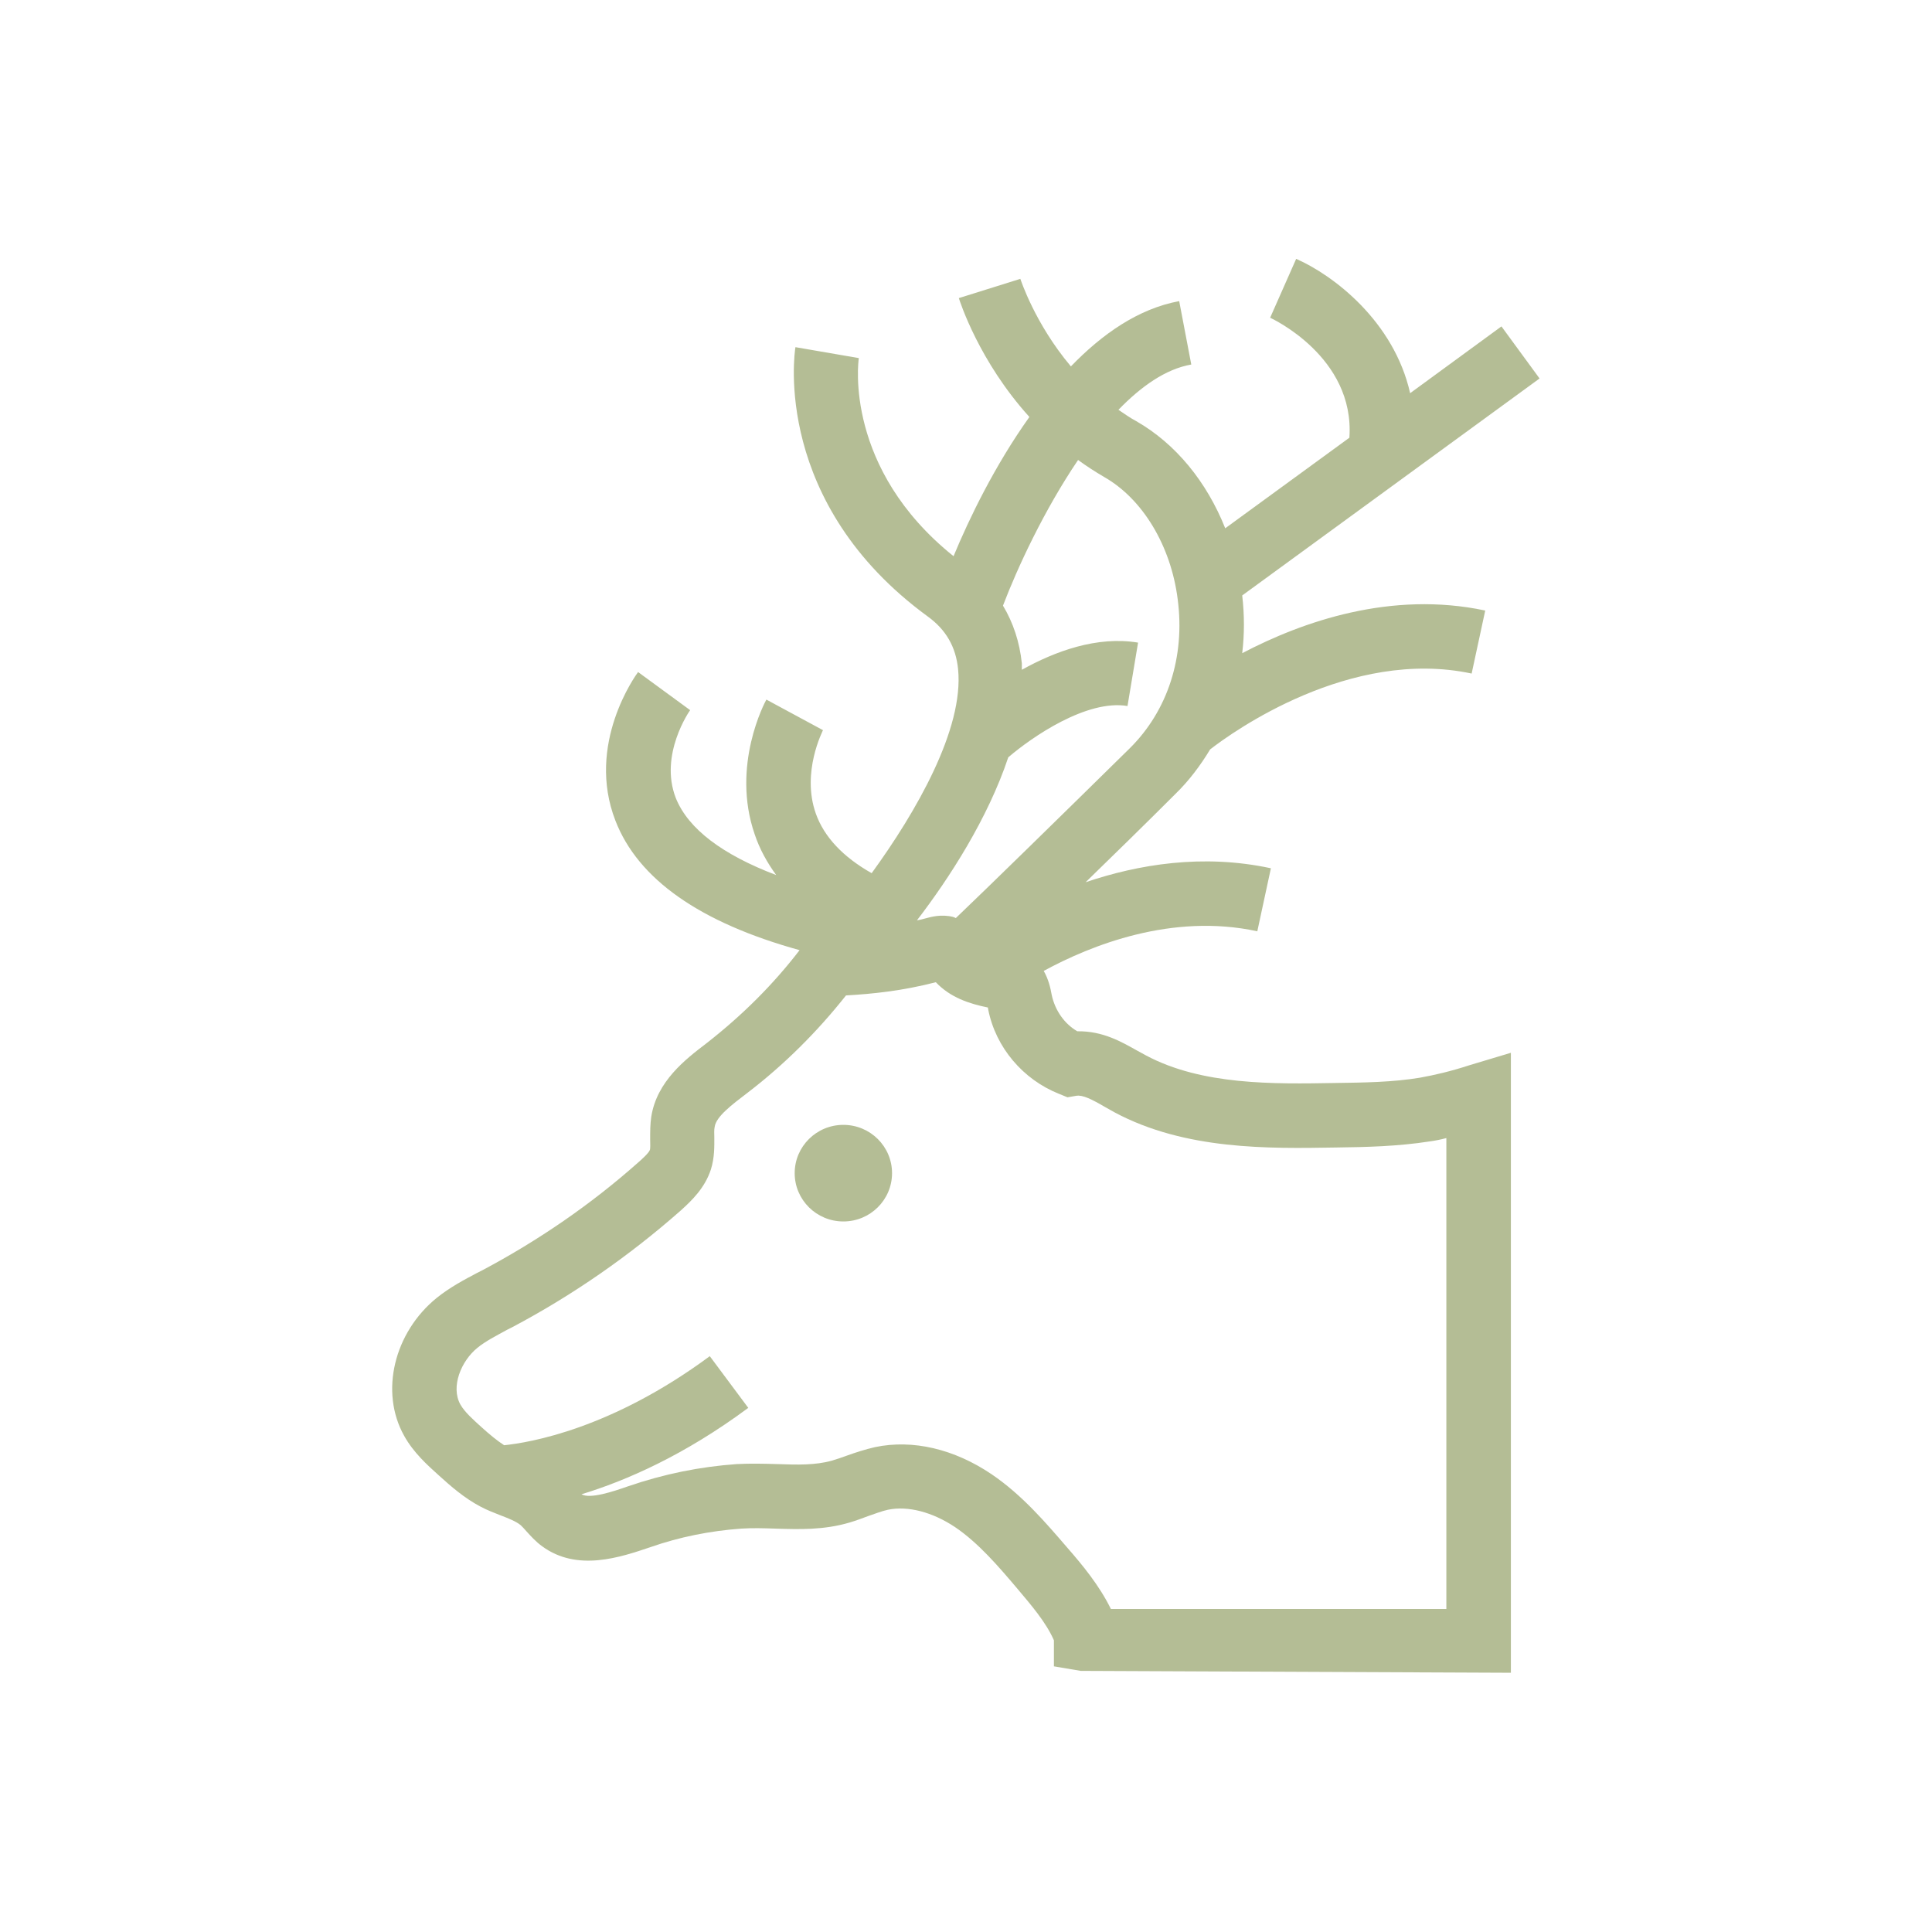
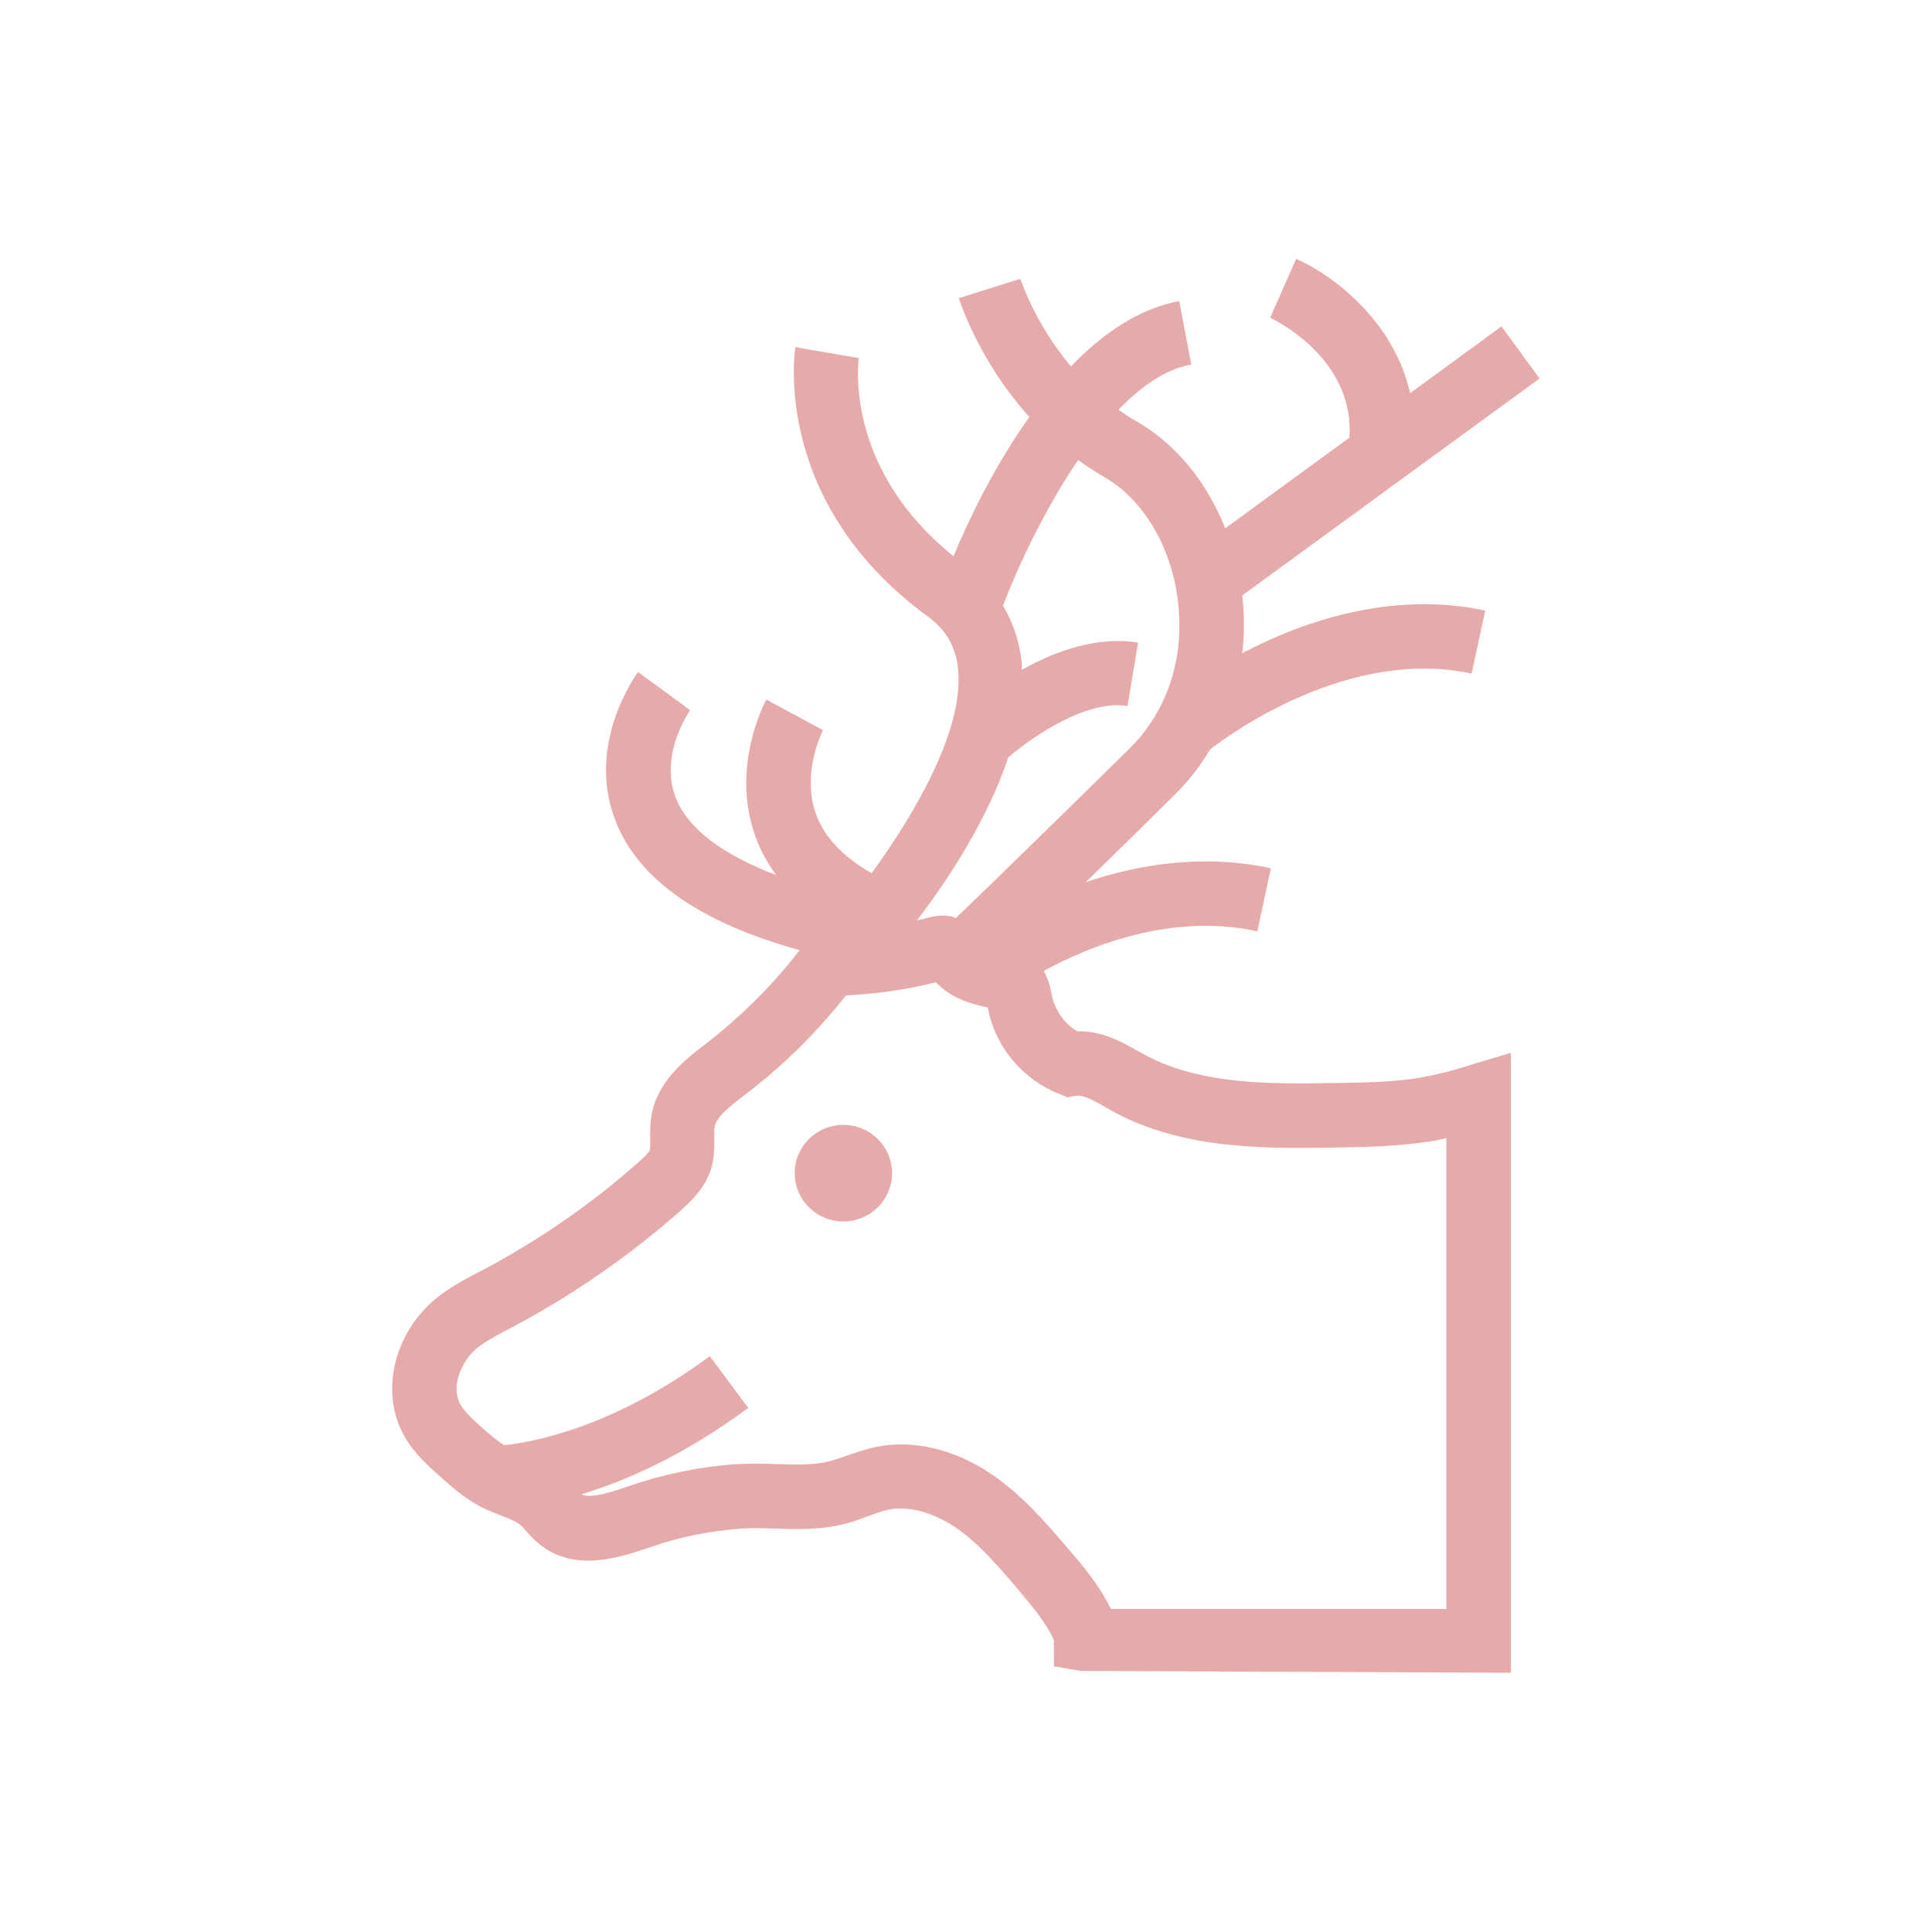
- <svg xmlns="http://www.w3.org/2000/svg" fill="rgba(106, 124, 44, .5)" version="1.1" x="0px" y="0px" viewBox="0 0 512 512" enable-background="new 0 0 512 512" xml:space="preserve">
+ <svg xmlns="http://www.w3.org/2000/svg" fill="rgba(209, 87, 87, .5)" version="1.1" x="0px" y="0px" viewBox="0 0 512 512" enable-background="new 0 0 512 512" xml:space="preserve">
  <g>
    <path d="M376.3,285.6c-7.2,1.2-14.9,1.3-22.3,1.4c-16.6,0.3-35.5,0.6-50.3-7.3l-2.2-1.2c-4.3-2.4-9.2-5.3-16-5.2   c-3.3-1.9-5.9-5.4-6.8-9.7c-0.3-1.7-0.8-4-2.1-6.3c12.5-6.8,34-15.4,56.6-10.5l3.6-16.7c-18.1-3.9-35.2-1-49.1,3.7   c7.4-7.2,15.6-15.2,23.8-23.4c3.6-3.5,6.6-7.5,9.2-11.8c5.9-4.6,37.1-27,69.3-20.1l3.6-16.7c-24.9-5.3-48.4,2.9-64.4,11.3   c0.6-5,0.6-10.1,0-15.3l78.8-57.5l-10.1-13.8l-24.2,17.7c-4.3-19.1-20.4-31.3-30.2-35.6l-6.9,15.6c0.2,0.1,22.5,10.3,21,31.8   l-32.9,24c-4.9-12.3-13.1-22.4-23.6-28.4c-1.7-0.9-3.2-2-4.7-3c6-6.2,12.5-10.8,19.3-12l-3.2-16.8c-10.8,2-20.4,8.7-28.7,17.3   c-9.6-11.4-13.3-23-13.4-23.2l-16.3,5.1c0.3,0.9,5.3,16.7,18.7,31.5c-9.2,12.9-16,27-20.1,36.9c-28.9-23.2-25.3-51.3-25.1-52.5   L210.8,92c-0.3,1.7-6,41.4,35.1,71.4c4.8,3.5,7.4,8,8,13.9c1.6,15.9-11.2,38-22.9,54.1c-7.6-4.3-12.6-9.6-14.8-15.8   c-3.9-11,1.9-22,1.9-22.1l-15-8.1c-0.4,0.7-9.4,17.5-3.1,35.7c1.3,3.9,3.3,7.5,5.7,10.8c-14.2-5.4-23.3-12.2-26.6-20.4   c-4.5-11.5,3.7-23.2,3.8-23.3l-13.8-10.1c-0.6,0.8-13.9,19.1-6,39.4c6,15.5,22.4,27,48.8,34.3c-7,9.1-15.1,17.2-24.7,24.7   c-5.5,4.2-13.1,10-14.6,19.4c-0.3,2-0.3,4-0.3,6c0,1,0.1,2.5-0.1,2.9c-0.3,0.8-2.3,2.6-3,3.2c-12.6,11.2-26.6,20.8-41.5,28.7   l-1.2,0.6c-3.4,1.8-7.2,3.8-10.7,6.6c-11.4,9.2-15.2,25-8.7,36.6c2.5,4.5,6.2,7.8,9.2,10.5c3.1,2.8,6.7,6,11.1,8.3   c1.7,0.9,3.5,1.6,5.3,2.3c2.1,0.8,4.1,1.6,5.3,2.6c0.5,0.5,1,1,1.5,1.6c1.1,1.2,2.4,2.7,4.2,4c9.3,6.8,20.7,2.9,28.7,0.2   c7.7-2.7,15.8-4.3,24-4.9c3.1-0.2,6.1-0.1,9.1,0c6.3,0.2,12.8,0.4,19.6-1.6c1.7-0.5,3.3-1.1,4.9-1.7c1.8-0.6,3.5-1.3,5.3-1.7   c5.3-1.1,11.8,0.6,17.8,4.6c6.2,4.2,11.5,10.4,16.5,16.3c3.7,4.4,7.6,8.9,9.7,13.7v6.9l7.1,1.2l114,0.5V279l-11,3.3   C384.5,283.9,380.2,284.9,376.3,285.6z M267.2,200.7c6.3-5.4,20.8-15.4,31.6-13.6l2.8-16.8c-10.9-1.8-22,2.3-30.8,7.2   c0-0.6,0-1.1,0-1.7c-0.6-5.7-2.3-10.8-5-15.3c3.8-10,10.9-25.3,19.9-38.6c2.2,1.6,4.5,3.1,6.9,4.5c10.2,5.8,17.7,18.2,19.5,32.4   c2,15.2-2.6,29.5-12.7,39.5c-18.9,18.6-37.4,36.7-46.1,45c-0.2-0.1-0.4-0.2-0.7-0.3c-3.2-0.8-5.9,0-7.4,0.4   c-0.7,0.2-1.5,0.4-2.2,0.5C251.6,232.7,261.8,216.9,267.2,200.7z M383.5,426.4h-89.1c-3.1-6.3-7.5-11.6-11.6-16.3   c-5.6-6.5-11.9-13.9-20-19.4c-9.9-6.7-20.9-9.3-30.9-7.2c-2.6,0.6-5.1,1.4-7.6,2.3c-1.3,0.5-2.6,0.9-3.9,1.3   c-4.3,1.2-9.1,1.1-14.3,0.9c-3.6-0.1-7.2-0.2-10.9,0c-9.7,0.7-19.2,2.6-28.8,5.9c-4,1.4-10,3.4-12.3,2.1   c11.8-3.6,27.2-10.3,44.2-22.9l-10.2-13.7c-26.1,19.3-47.7,22.9-54.5,23.6c-2-1.3-3.9-2.9-5.9-4.7c-2.2-2-4.5-4-5.7-6.1   c-2.6-4.7,0.2-11.5,4.5-15c2.2-1.8,5-3.2,7.9-4.8l1.2-0.6c16.1-8.5,31.2-19,44.8-31c3-2.7,6.4-6,8-10.9c1-3.2,0.9-6.2,0.9-8.5   c0-0.9-0.1-1.9,0.1-2.8c0.4-2.7,4.5-5.8,8.7-9c9.8-7.5,18.5-16.2,26.1-25.8c7-0.4,14.9-1.2,23.8-3.5c3.9,4.1,8.9,5.7,13.8,6.7   l0.1,0.6c2,10,9.2,18.5,18.8,22.3l2.2,0.9l2.3-0.4c1.7-0.3,4.1,0.9,7.7,3l2.5,1.4c18.7,10,40.9,9.6,58.6,9.3   c8.1-0.1,16.4-0.3,24.8-1.6c1.5-0.2,3-0.5,4.5-0.9V426.4z" />
    <ellipse cx="223.5" cy="310.9" rx="12.9" ry="12.8" />
  </g>
</svg>
